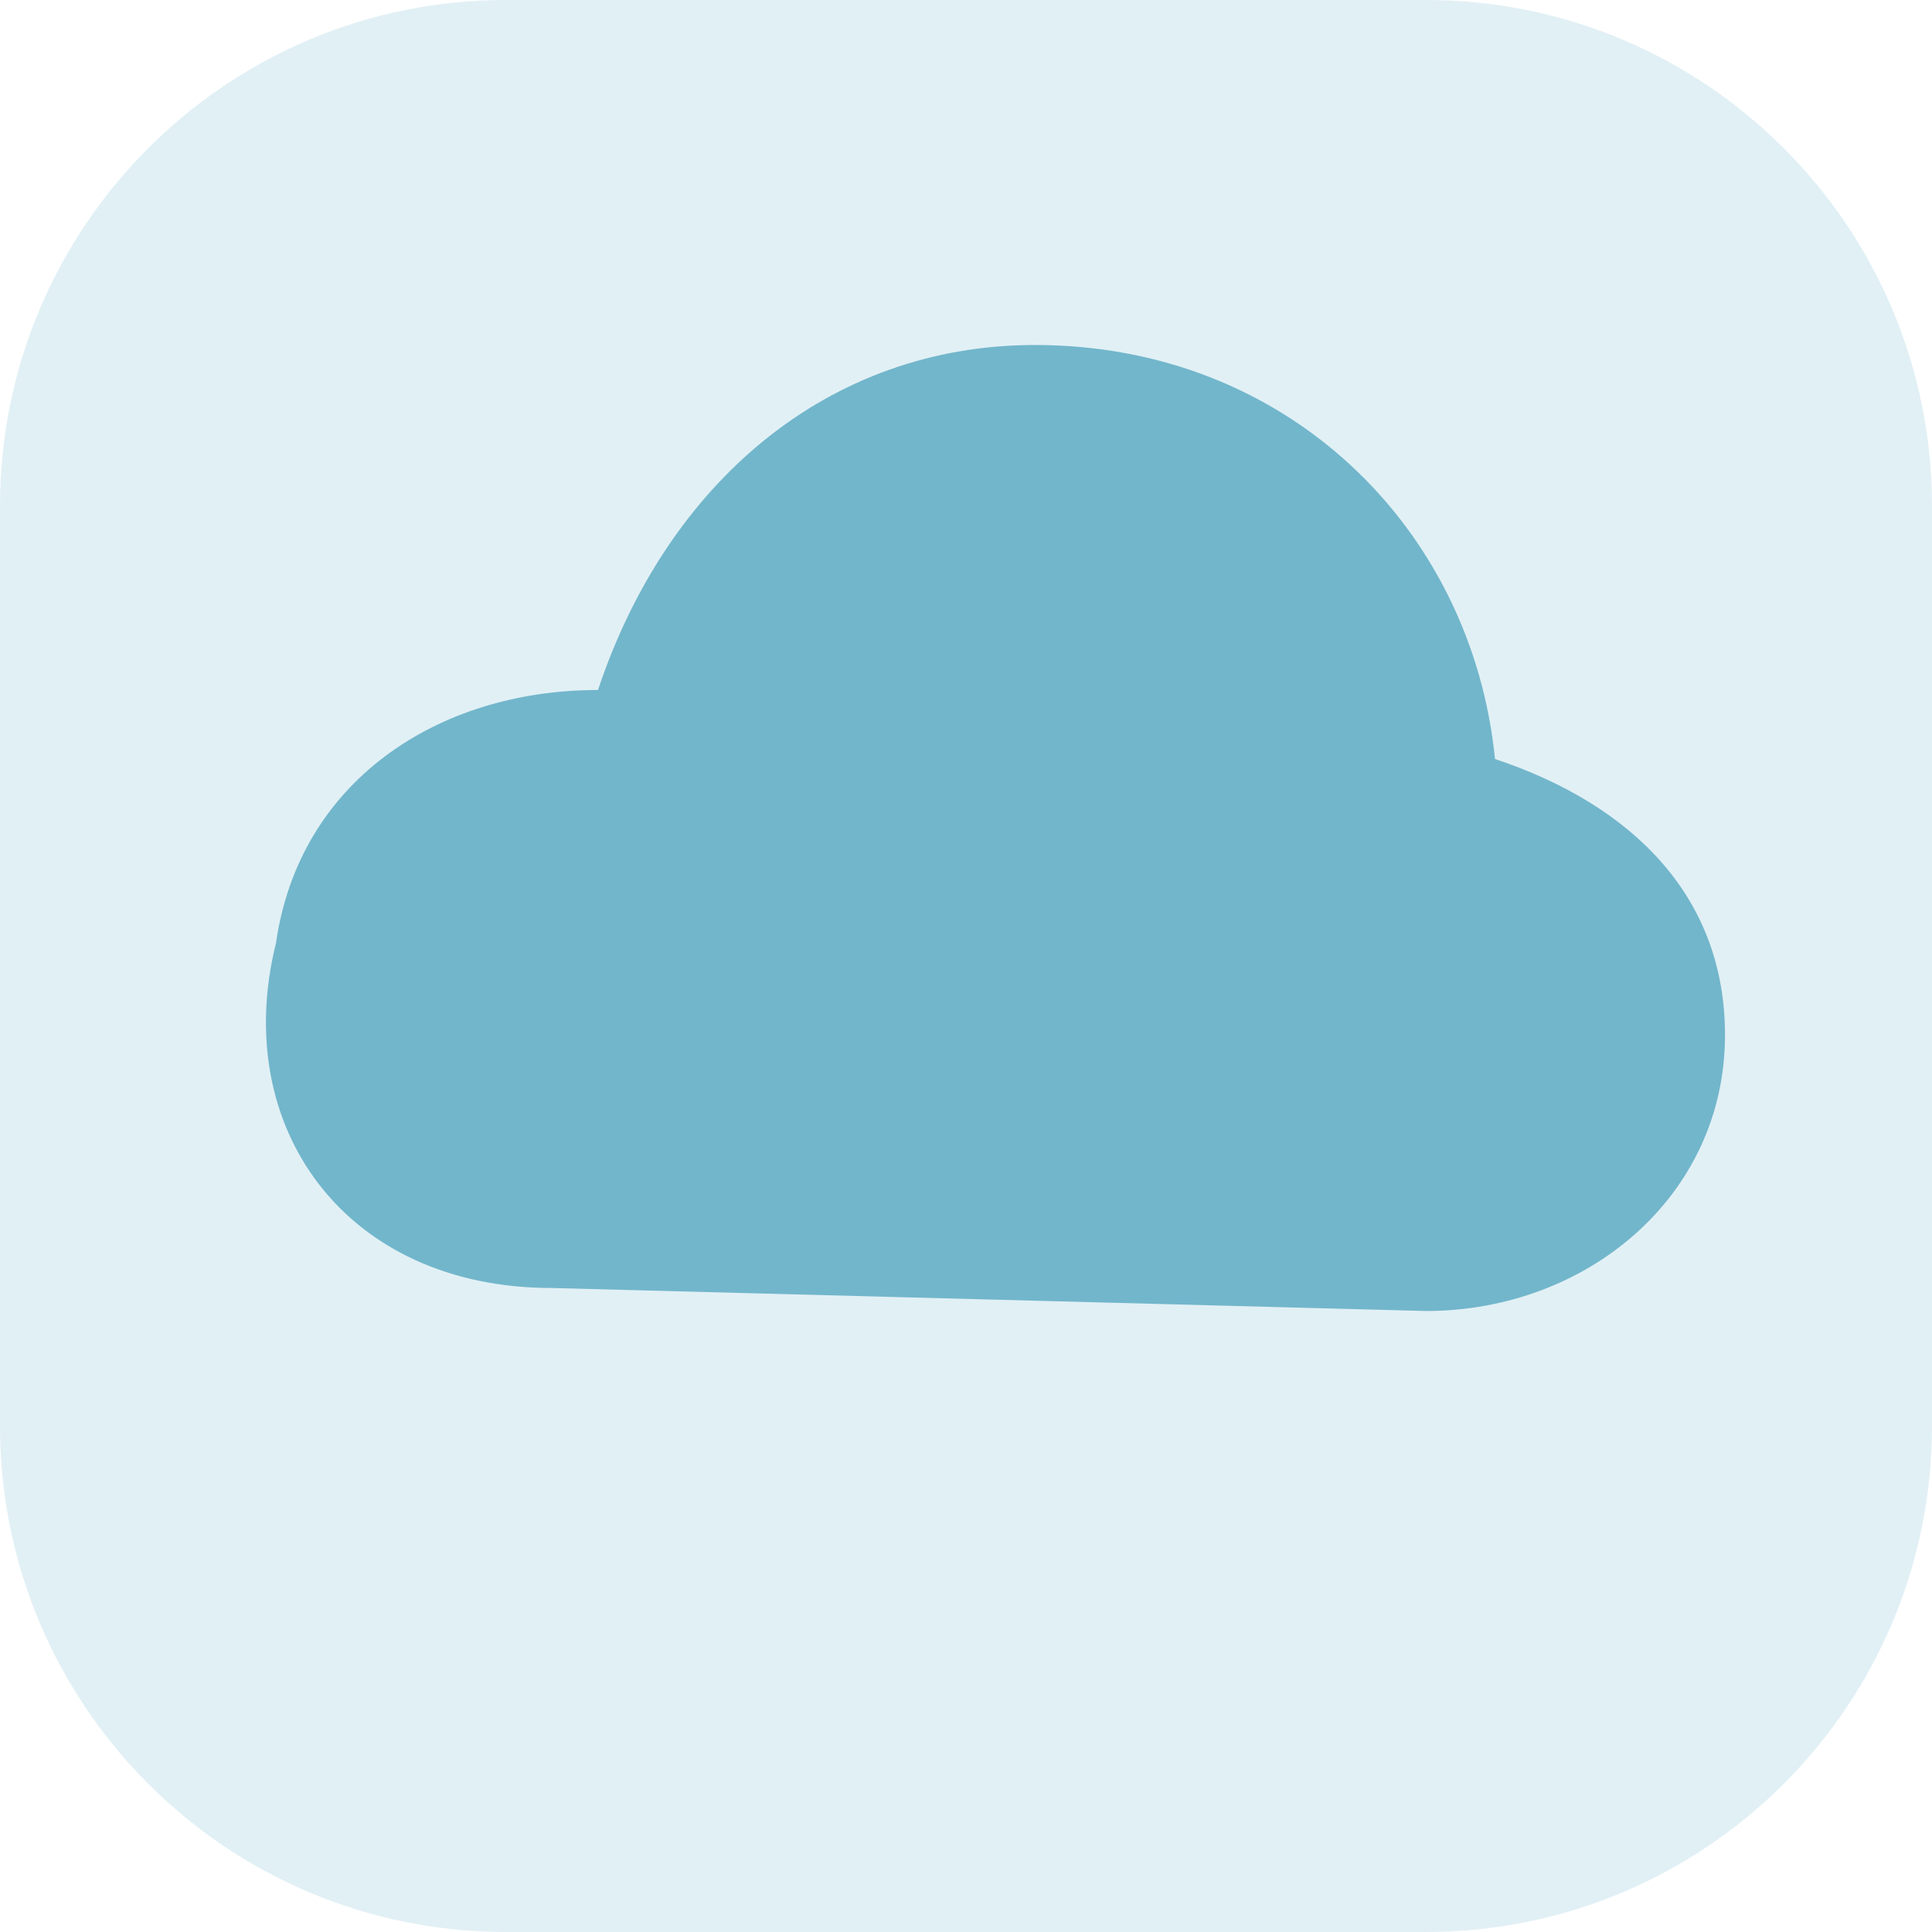
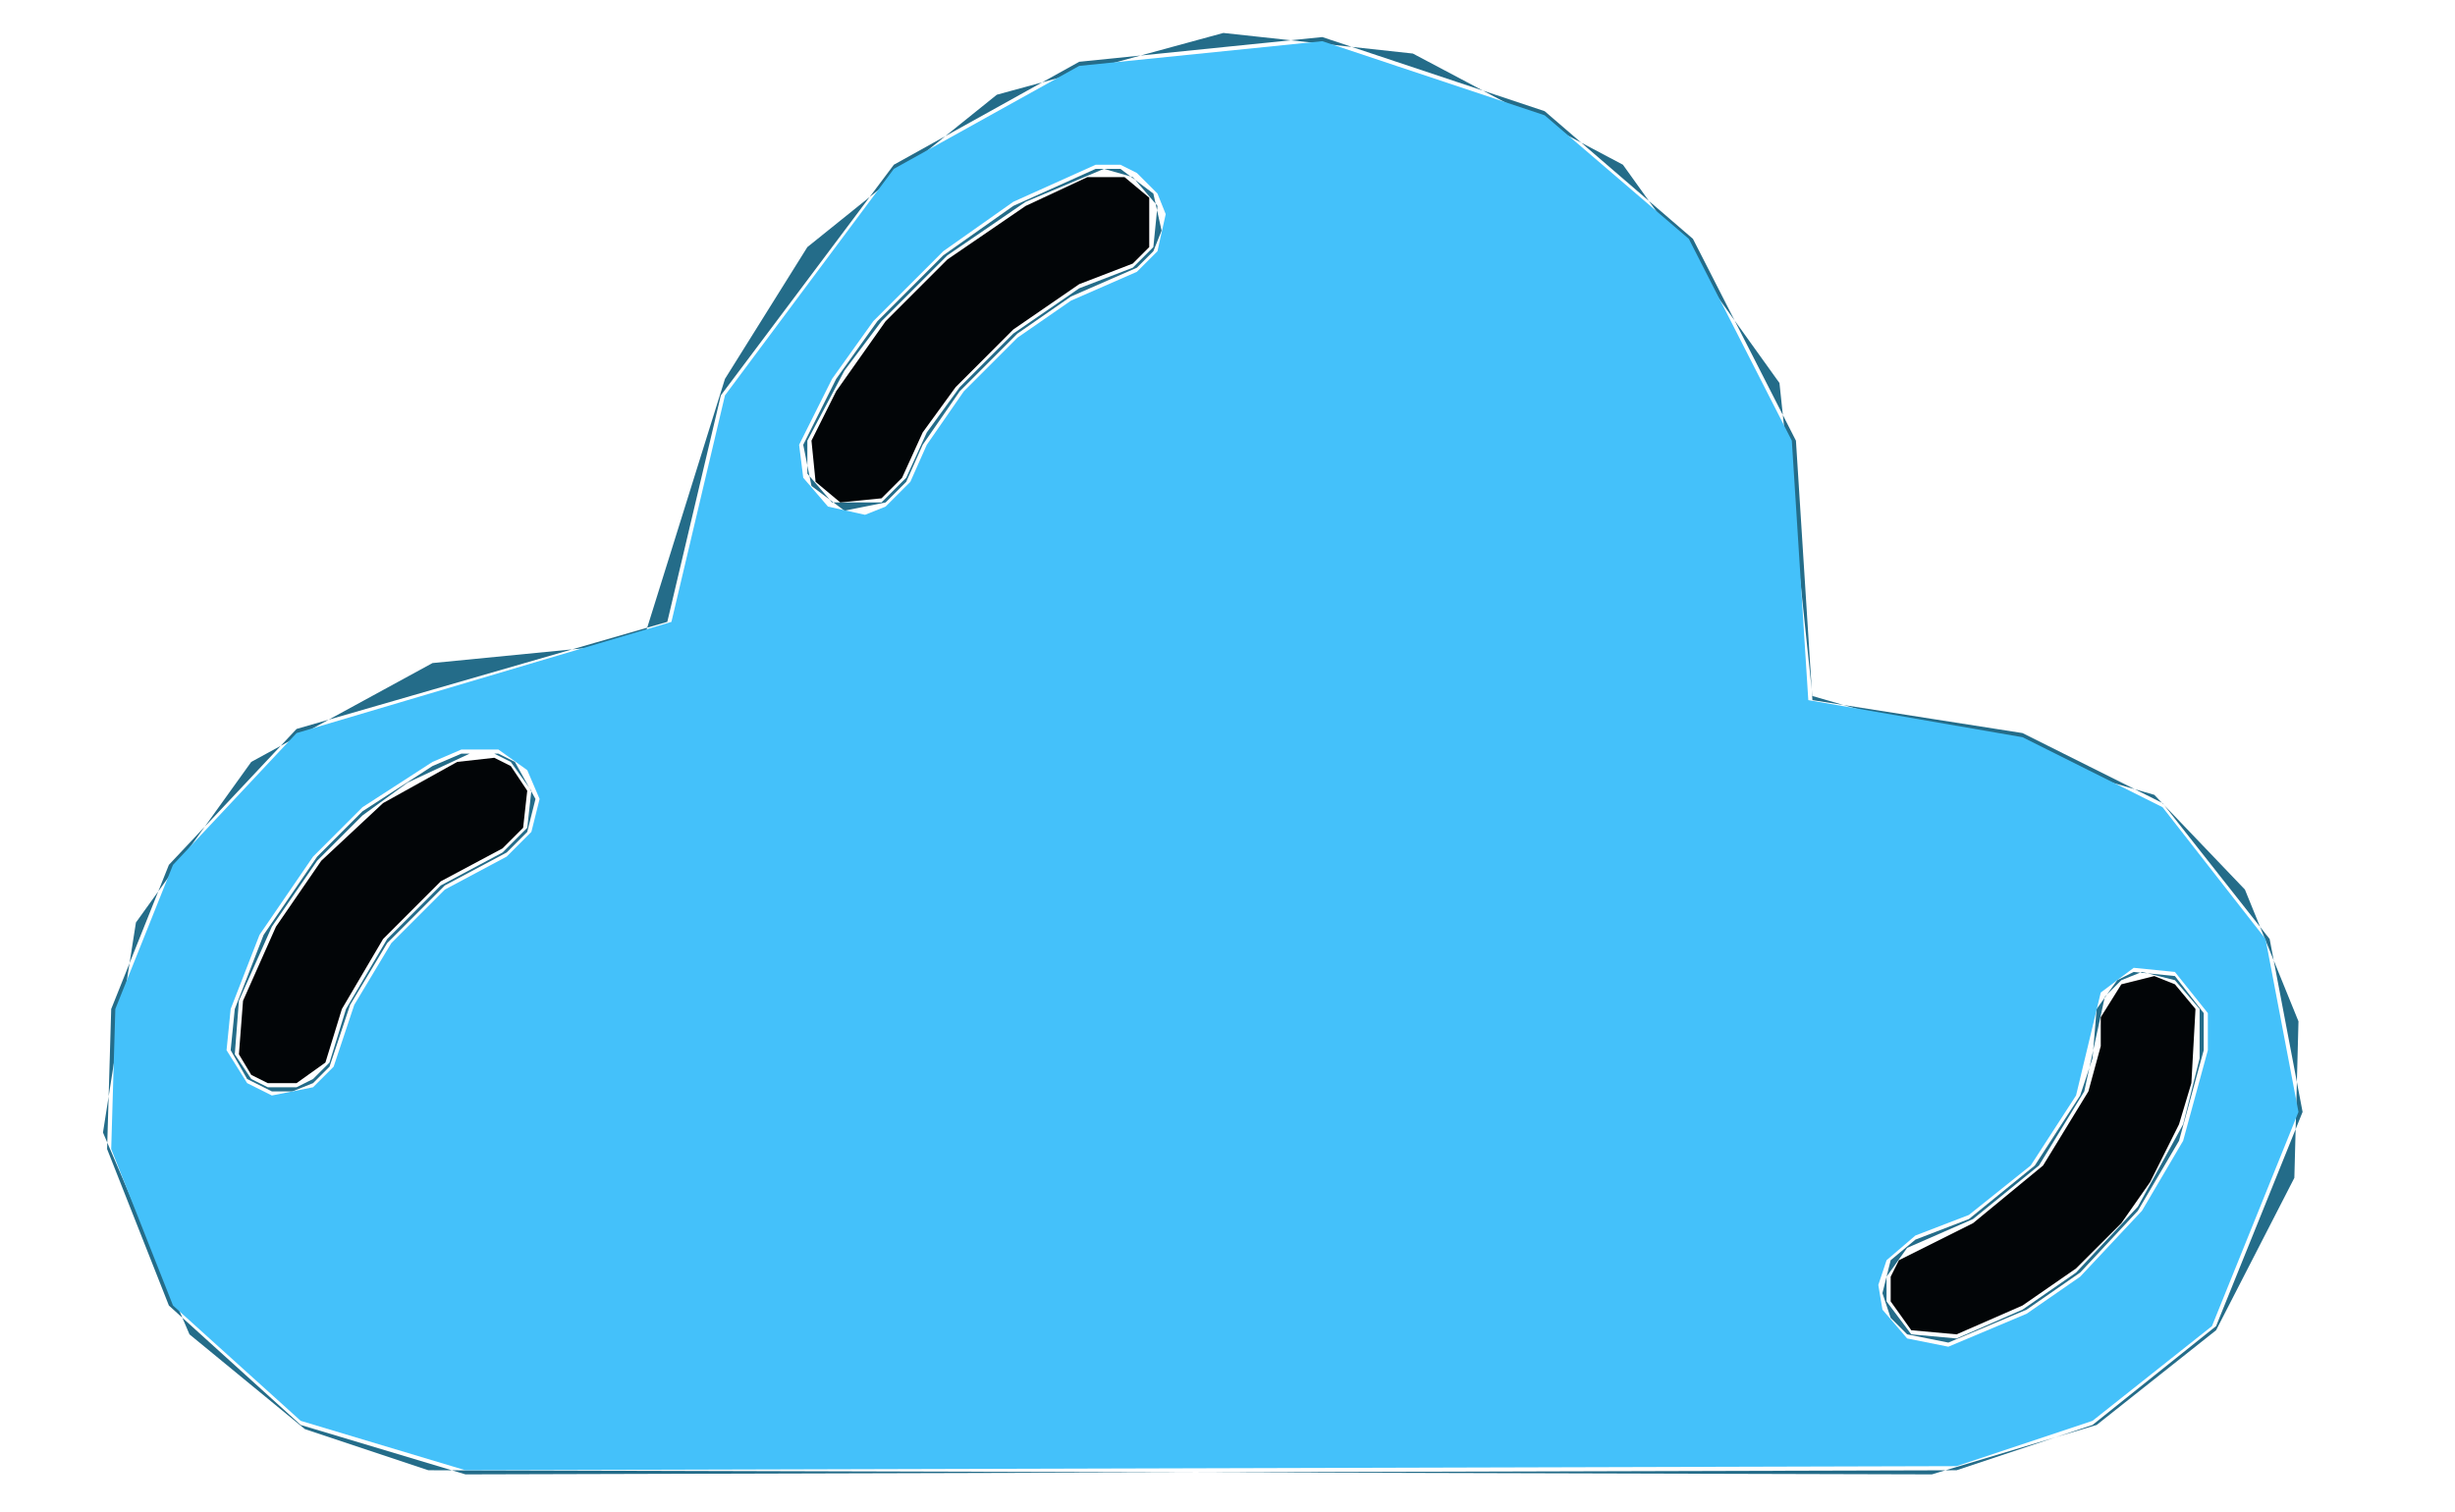
- <svg xmlns="http://www.w3.org/2000/svg" viewBox="0 0 84 84" role="img">
-   <rect width="84" height="84" rx="22" fill="#E1F0F5" />
-   <g fill="#72B6CB">
-     <path d="M24 56c-9 0-14-7-12-15 1-7 7-11 14-11 3-9 10-15 19-15 11 0 19 8 20 18 6 2 10 6 10 12 0 7-6 12-13 12Z" />
-   </g>
+ <svg xmlns="http://www.w3.org/2000/svg" width="596" height="367" viewBox="0 0 596 367" fill="none">
+   <path fill="#246c89" fill-rule="evenodd" d="M 558 248 L 545 216 L 523 193 L 440 169 L 432 93 L 394 40 L 343 13 L 297 8 L 242 23 L 196 60 L 176 92 L 156 156 L 105 161 L 61 185 L 33 224 L 25 275 L 46 324 L 74 347 L 104 357 L 469 358 L 509 346 L 538 323 L 557 286 Z M 27 245 L 41 210 L 72 177 L 162 151 L 175 96 L 217 40 L 262 15 L 321 9 L 375 27 L 411 58 L 436 107 L 440 170 L 491 178 L 525 195 L 551 228 L 559 270 L 538 322 L 508 346 L 475 357 L 113 358 L 73 346 L 41 317 L 26 279 Z M 528 237 L 518 236 L 514 238 L 509 245 L 508 257 L 505 266 L 494 283 L 478 296 L 465 301 L 459 306 L 457 314 L 459 320 L 463 324 L 473 326 L 492 318 L 505 309 L 519 294 L 529 277 L 535 255 L 535 246 Z M 528 238 L 534 245 L 534 257 L 530 273 L 519 293 L 504 309 L 491 318 L 475 325 L 464 324 L 458 316 L 458 310 L 463 303 L 479 296 L 495 283 L 506 265 L 511 242 L 515 238 L 520 236 Z M 280 47 L 272 41 L 266 41 L 246 50 L 229 62 L 213 78 L 203 92 L 195 108 L 197 118 L 205 124 L 215 122 L 220 117 L 224 108 L 233 95 L 247 81 L 260 72 L 276 65 L 280 61 L 282 56 Z M 275 43 L 281 50 L 280 60 L 275 65 L 262 70 L 246 81 L 233 94 L 225 105 L 220 116 L 214 122 L 202 122 L 196 115 L 196 107 L 205 90 L 214 78 L 230 62 L 249 49 L 268 41 Z M 125 185 L 121 183 L 112 183 L 105 186 L 88 197 L 77 208 L 64 227 L 57 245 L 56 255 L 60 262 L 66 265 L 71 265 L 76 263 L 80 259 L 85 244 L 94 229 L 108 215 L 123 207 L 128 202 L 130 194 Z M 124 185 L 129 192 L 128 201 L 122 207 L 107 215 L 94 228 L 84 245 L 80 258 L 76 262 L 72 264 L 65 264 L 61 262 L 57 256 L 58 243 L 66 225 L 77 209 L 88 198 L 99 190 L 114 183 L 120 183 Z" />
+   <path fill="#44c1fa" fill-rule="evenodd" d="M 28 245 L 27 279 L 42 317 L 73 345 L 113 357 L 475 356 L 508 345 L 537 322 L 558 270 L 550 228 L 525 196 L 491 179 L 439 170 L 435 107 L 410 58 L 375 28 L 321 10 L 262 16 L 217 41 L 176 96 L 163 151 L 72 178 L 42 210 Z M 528 236 L 536 246 L 536 255 L 530 277 L 520 294 L 505 310 L 492 319 L 473 327 L 463 325 L 457 318 L 456 312 L 458 306 L 465 300 L 478 295 L 493 283 L 504 266 L 510 241 L 518 235 Z M 128 187 L 131 194 L 129 202 L 123 208 L 108 216 L 95 229 L 86 244 L 81 259 L 76 264 L 66 266 L 60 263 L 55 255 L 56 245 L 63 227 L 76 208 L 88 196 L 105 185 L 112 182 L 121 182 Z M 276 42 L 281 47 L 283 52 L 281 61 L 276 66 L 260 73 L 247 82 L 234 95 L 225 108 L 221 117 L 215 123 L 210 125 L 201 123 L 195 116 L 194 108 L 202 92 L 212 78 L 229 61 L 246 49 L 266 40 L 272 40 Z" />
+   <path fill="#020507" fill-rule="evenodd" d="M 528 239 L 523 237 L 515 239 L 510 247 L 510 254 L 507 265 L 496 283 L 479 297 L 461 306 L 459 310 L 459 316 L 464 323 L 475 324 L 491 317 L 504 308 L 515 297 L 522 287 L 529 273 L 532 263 L 533 245 Z M 279 48 L 273 43 L 264 43 L 249 50 L 230 63 L 215 78 L 203 95 L 197 107 L 198 117 L 204 122 L 214 121 L 219 116 L 224 105 L 232 94 L 246 80 L 262 69 L 275 64 L 279 60 Z M 124 186 L 120 184 L 111 185 L 93 195 L 78 209 L 67 225 L 59 243 L 58 256 L 61 261 L 65 263 L 72 263 L 79 258 L 83 245 L 93 228 L 107 214 L 122 206 L 127 201 L 128 192 Z" />
</svg>
